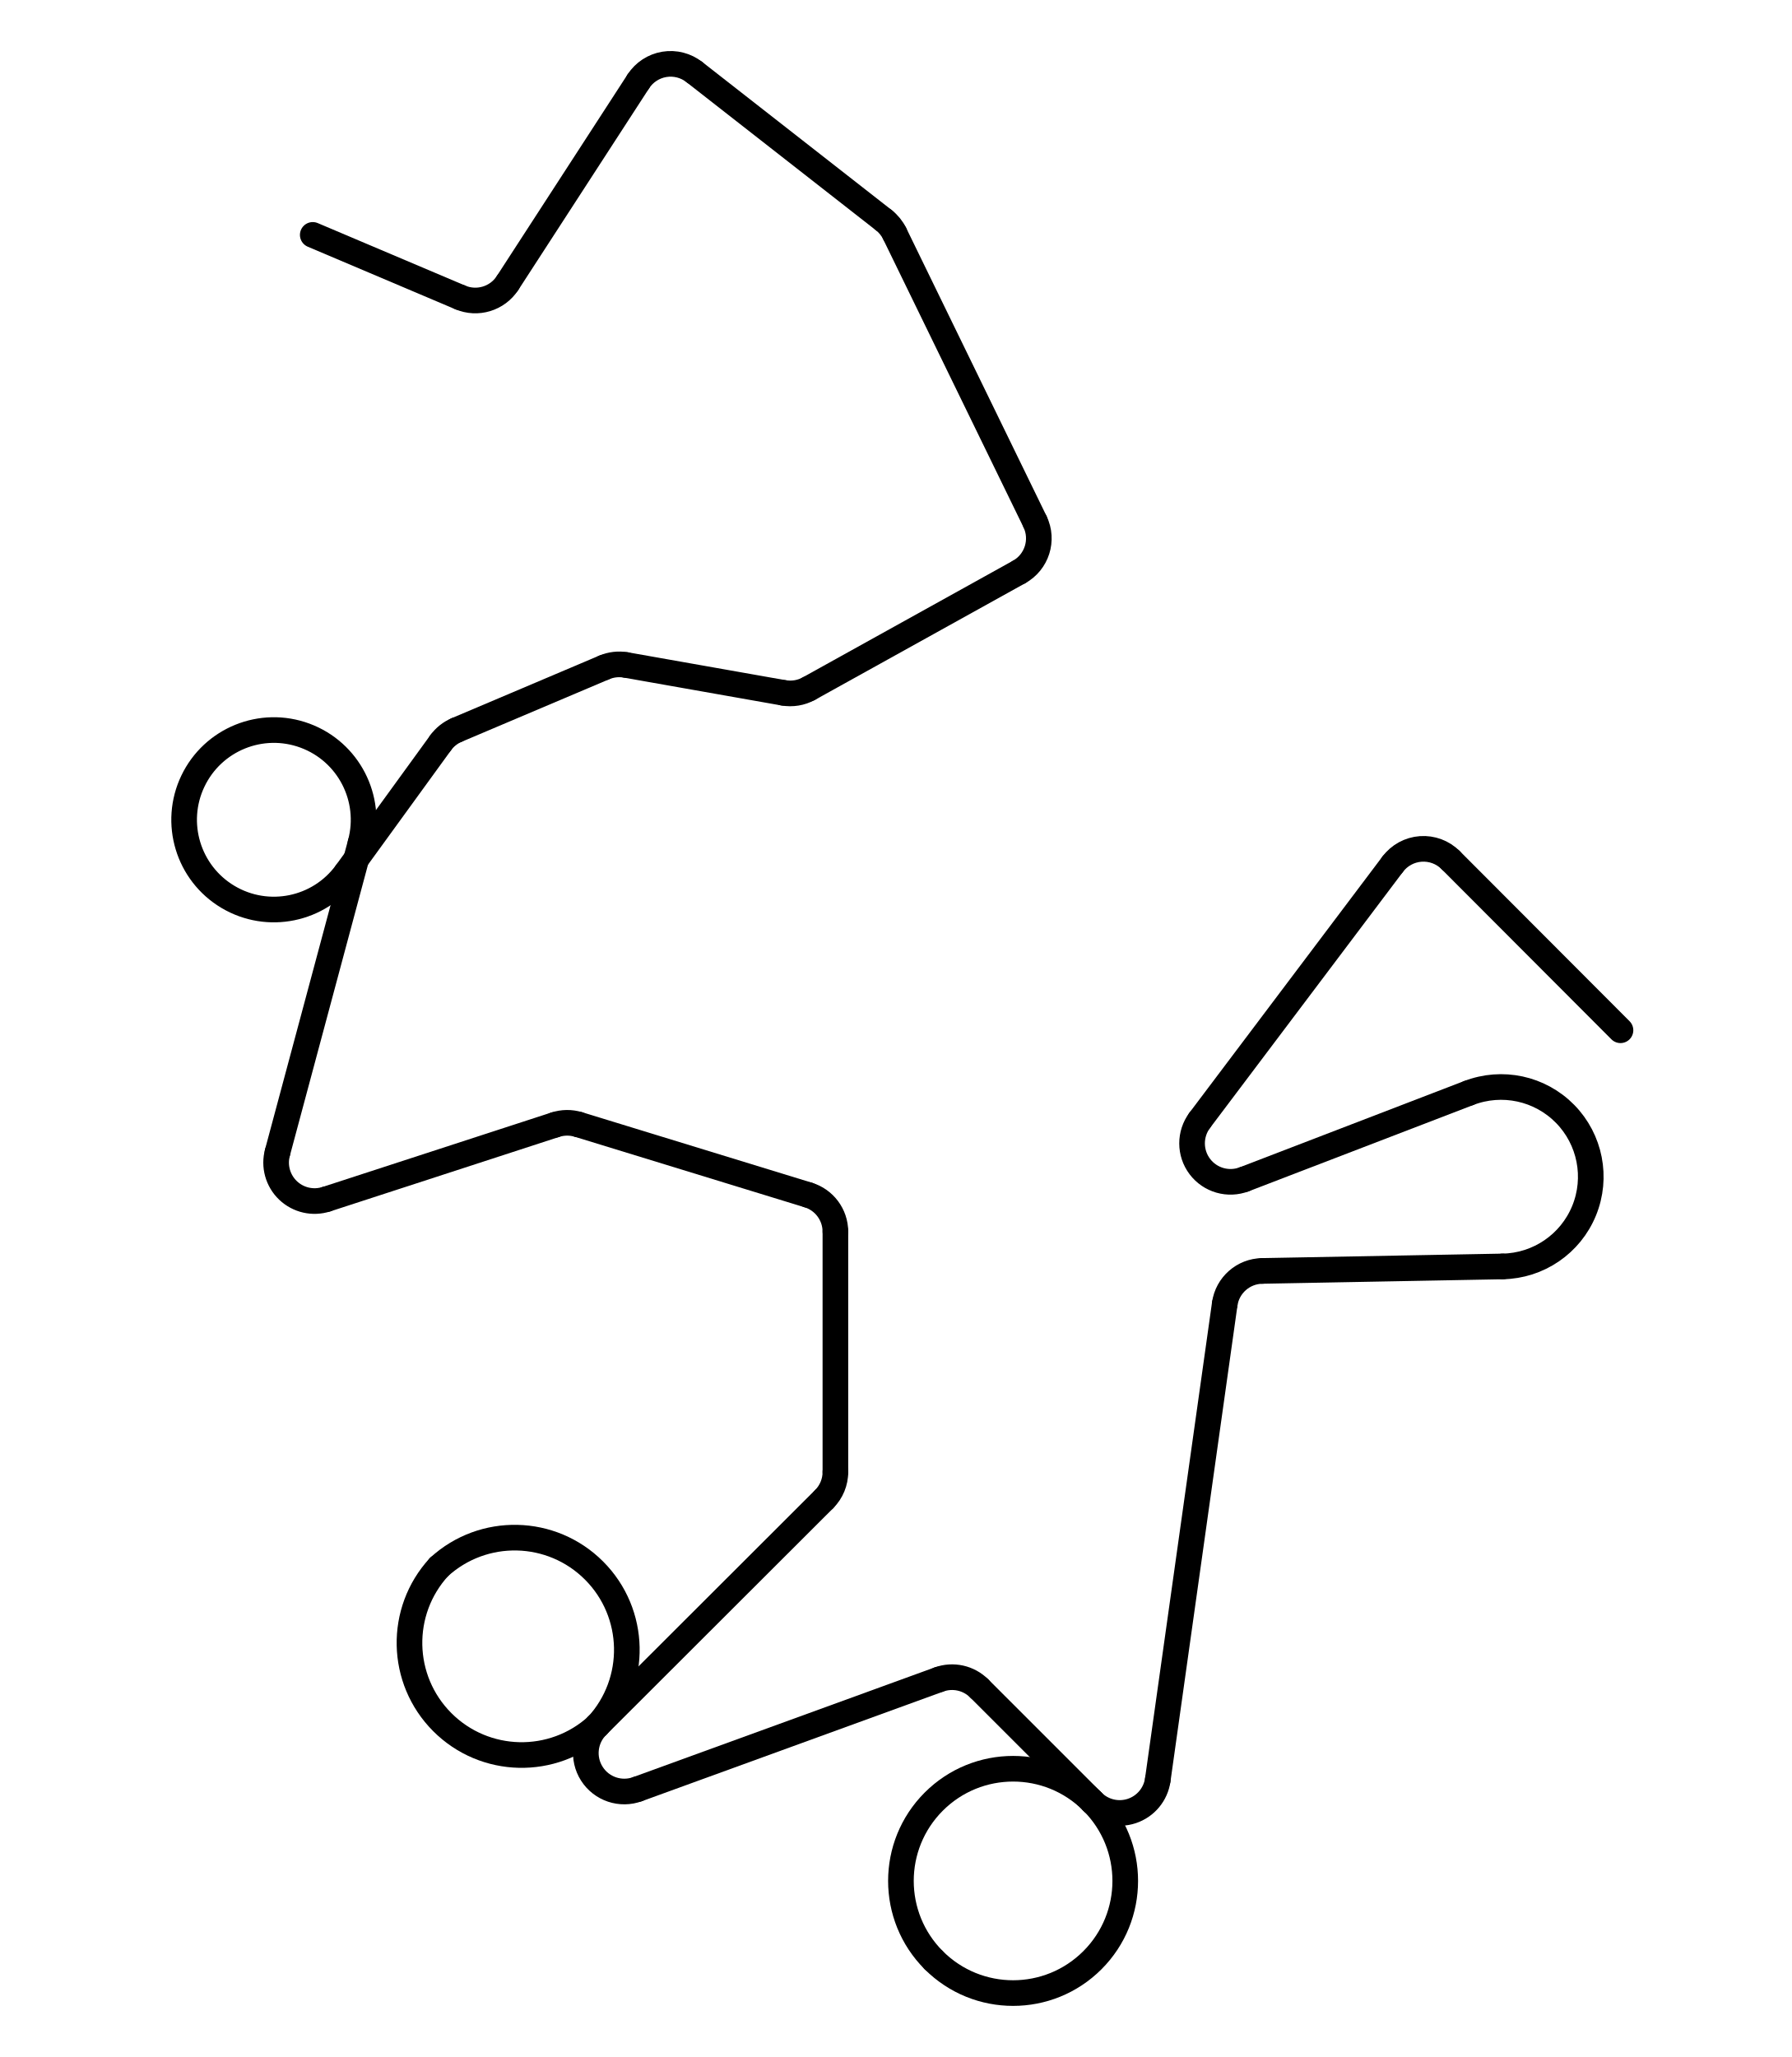
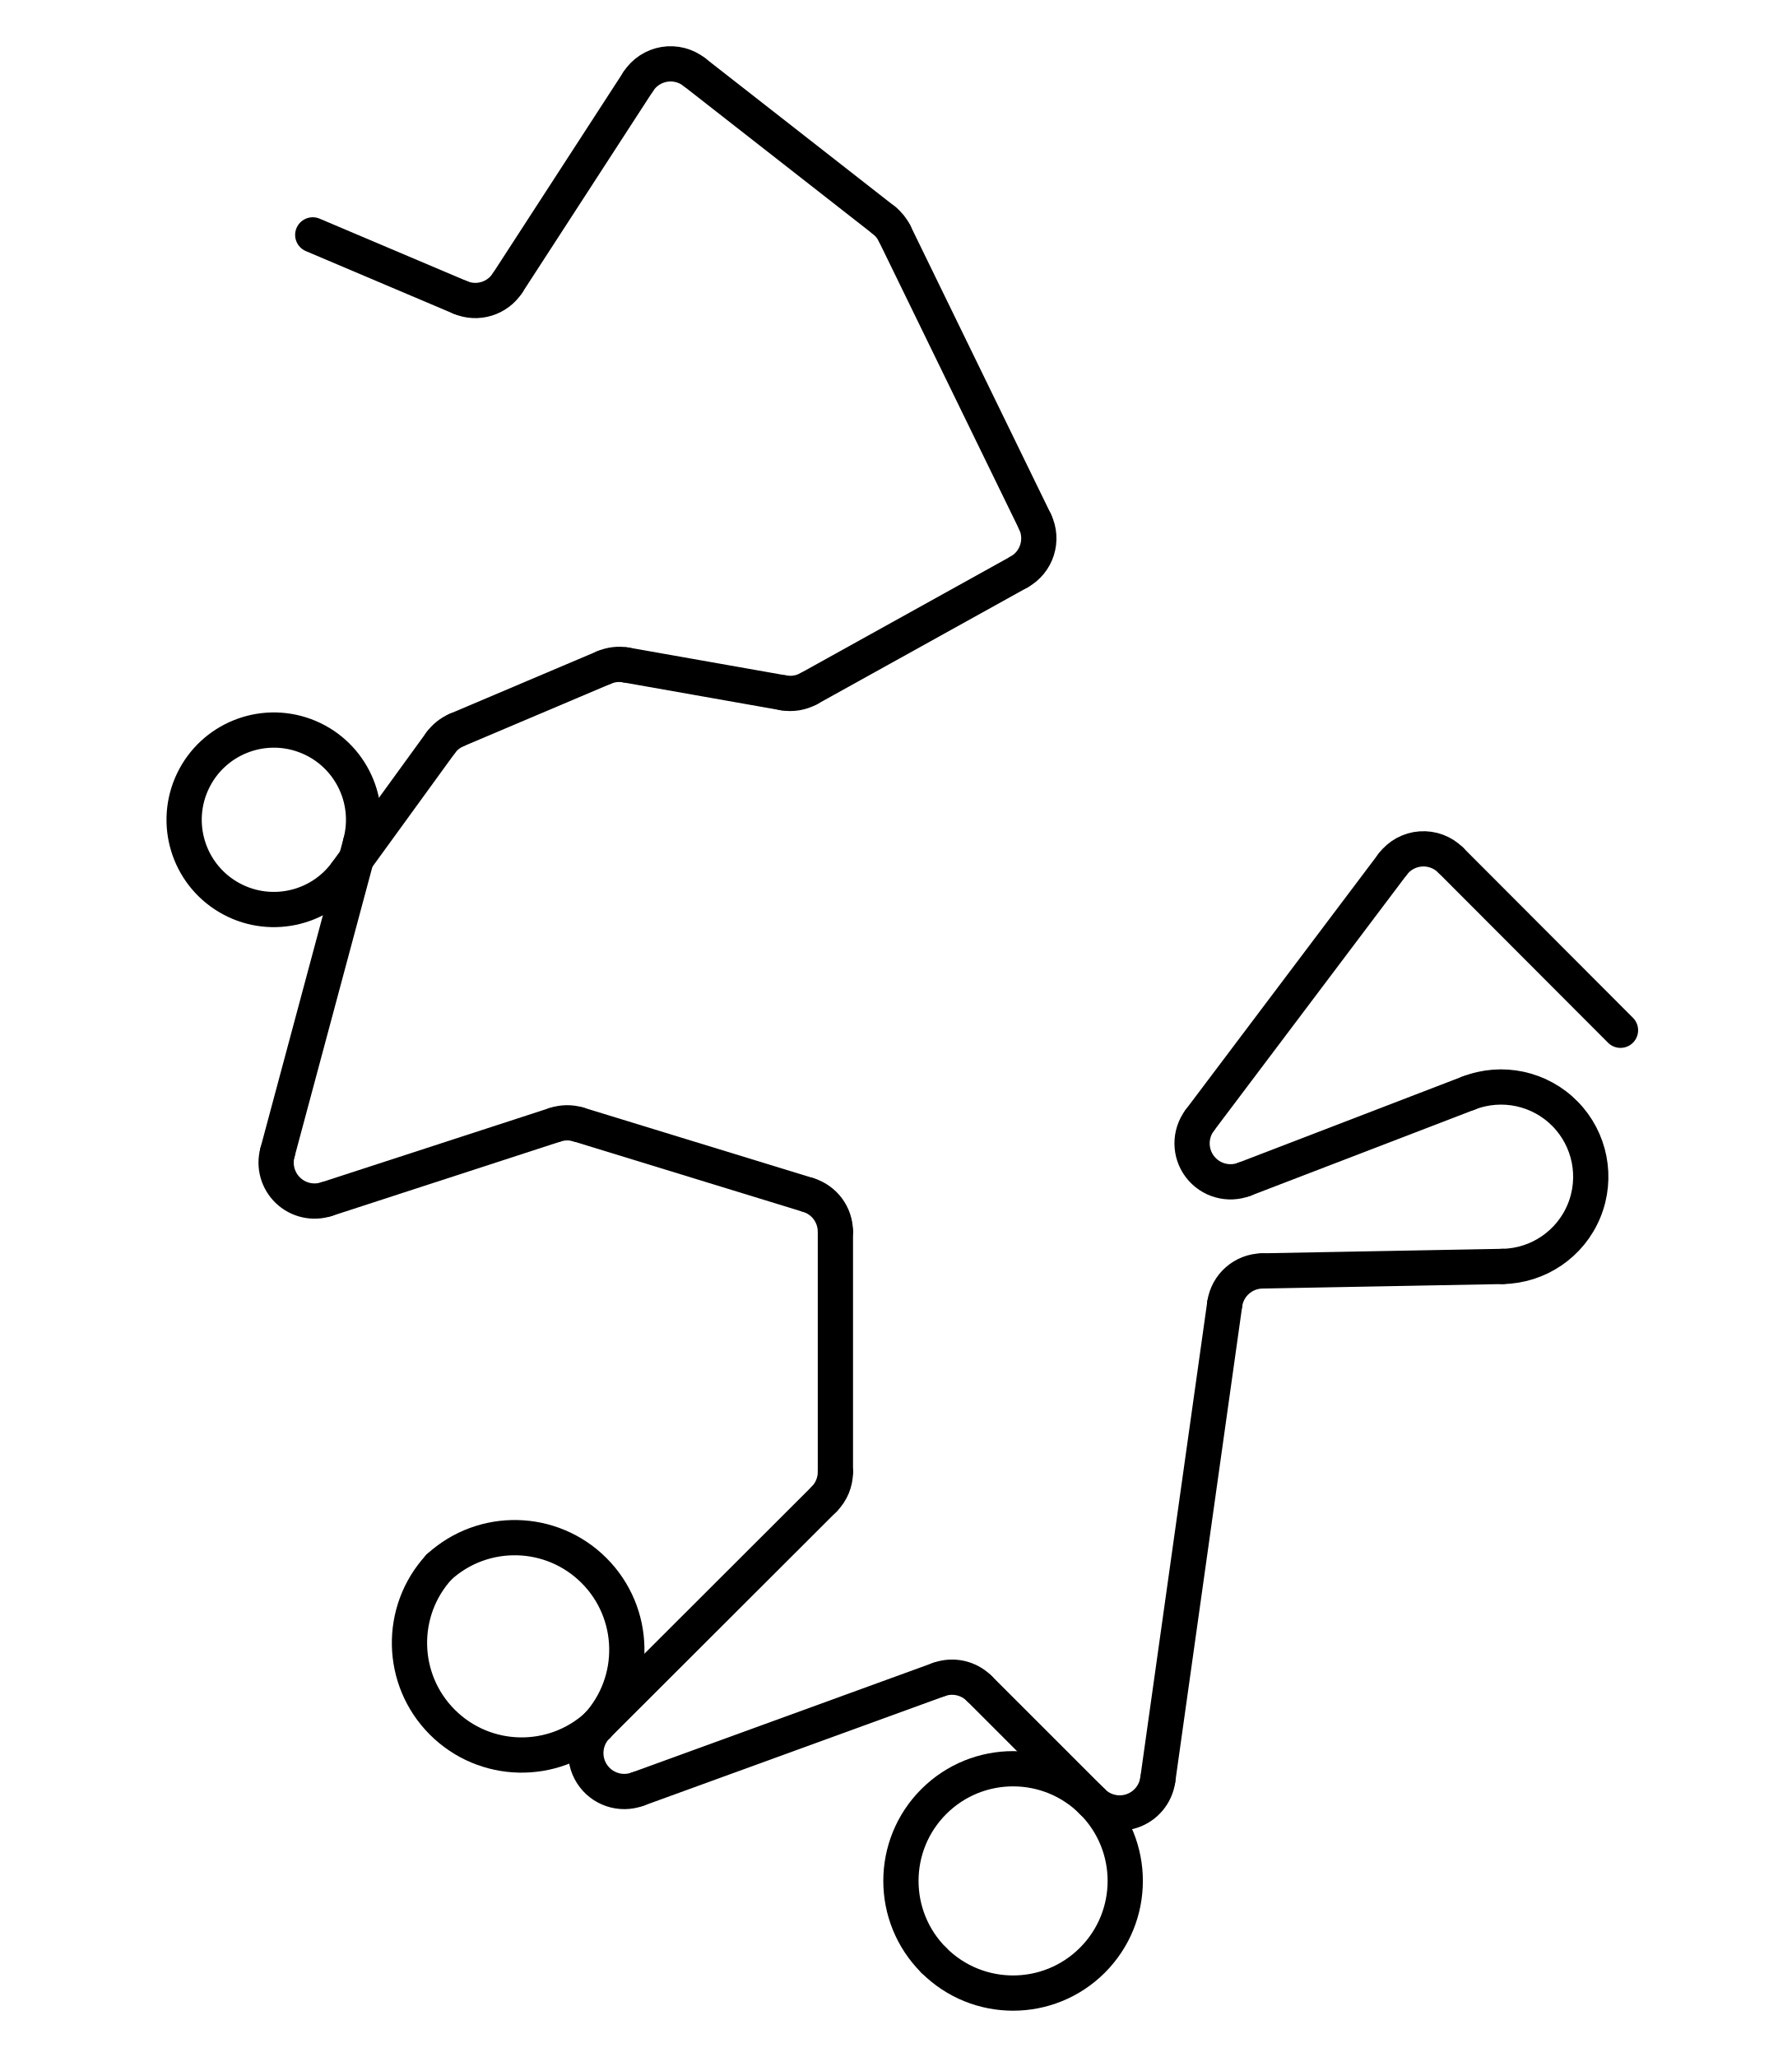
<svg xmlns="http://www.w3.org/2000/svg" viewBox="-97.6 -73.3 559.1 641.9" preserveAspectRatio="xMidYMid meet">
-   <g fill="none" stroke="#000" stroke-width="8" stroke-linecap="round">
+   <g fill="none" stroke="#000" stroke-width="11" stroke-linecap="round">
    <path d="M 0 0 L 46 19.5" />
    <path d="M 46 19.5 A 12 12 0 0 0 60.8 15" />
    <path d="M 60.8 15 L 101.6 -47.9" />
    <path d="M 101.6 -47.9 A 12 12 0 0 1 119.1 -50.8" />
    <path d="M 119.1 -50.8 L 178.2 -4.6" />
    <path d="M 178.2 -4.6 A 12 12 0 0 1 181.6 -0.4" />
    <path d="M 181.6 -0.4 L 225.4 89.5" />
    <path d="M 225.4 89.5 A 12 12 0 0 1 220.4 105.2" />
    <path d="M 220.4 105.2 L 154.8 141.6" />
    <path d="M 154.8 141.6 A 12 12 0 0 1 146.9 142.9" />
    <path d="M 146.9 142.9 L 97.7 134.2" />
    <path d="M 97.7 134.2 A 12 12 0 0 0 90.9 135" />
    <path d="M 90.9 135 L 44.9 154.5" />
    <path d="M 44.9 154.5 A 12 12 0 0 0 39.9 158.5" />
    <path d="M 39.9 158.5 L 10.5 199" />
    <path d="M 10.5 199 A 28 28 0 1 1 14.9 189.8" />
    <path d="M 14.9 189.8 L -11 286.3" />
    <path d="M -11 286.3 A 12 12 0 0 0 4.3 300.9" />
    <path d="M 4.3 300.9 L 75.6 277.7" />
    <path d="M 75.6 277.7 A 12 12 0 0 1 82.9 277.6" />
    <path d="M 82.9 277.6 L 154.6 299.6" />
    <path d="M 154.6 299.6 A 12 12 0 0 1 163.1 311" />
    <path d="M 163.1 311 L 163.1 386" />
    <path d="M 163.1 386 A 12 12 0 0 1 159.6 394.5" />
    <path d="M 159.6 394.5 L 88.8 465.2" />
    <path d="M 88.8 465.2 A 35 35 0 0 1 39.4 415.7" />
    <path d="M 39.4 415.7 A 35 35 0 0 1 88.8 465.2" />
    <path d="M 88.8 465.2 A 12 12 0 0 0 101.4 485" />
    <path d="M 101.4 485 L 195.4 450.8" />
    <path d="M 195.4 450.8 A 12 12 0 0 1 208 453.6" />
    <path d="M 208 453.6 L 243.3 488.9" />
    <path d="M 243.3 488.9 A 35 35 0 0 1 193.8 538.4" />
    <path d="M 193.8 538.4 A 35 35 0 0 1 243.3 488.9" />
    <path d="M 243.3 488.9 A 12 12 0 0 0 263.7 482.1" />
    <path d="M 263.7 482.1 L 284.6 333.6" />
    <path d="M 284.6 333.6 A 12 12 0 0 1 296.3 323.3" />
    <path d="M 296.3 323.3 L 371.3 321.9" />
    <path d="M 371.3 321.9 A 28 28 0 1 0 360.7 267.8" />
    <path d="M 360.7 267.8 L 290.7 294.7" />
    <path d="M 290.7 294.7 A 12 12 0 0 1 276.8 276.3" />
    <path d="M 276.8 276.3 L 337 196.4" />
    <path d="M 337 196.4 A 12 12 0 0 1 355.1 195.1" />
    <path d="M 355.1 195.1 L 408.1 248.2" />
  </g>
</svg>
